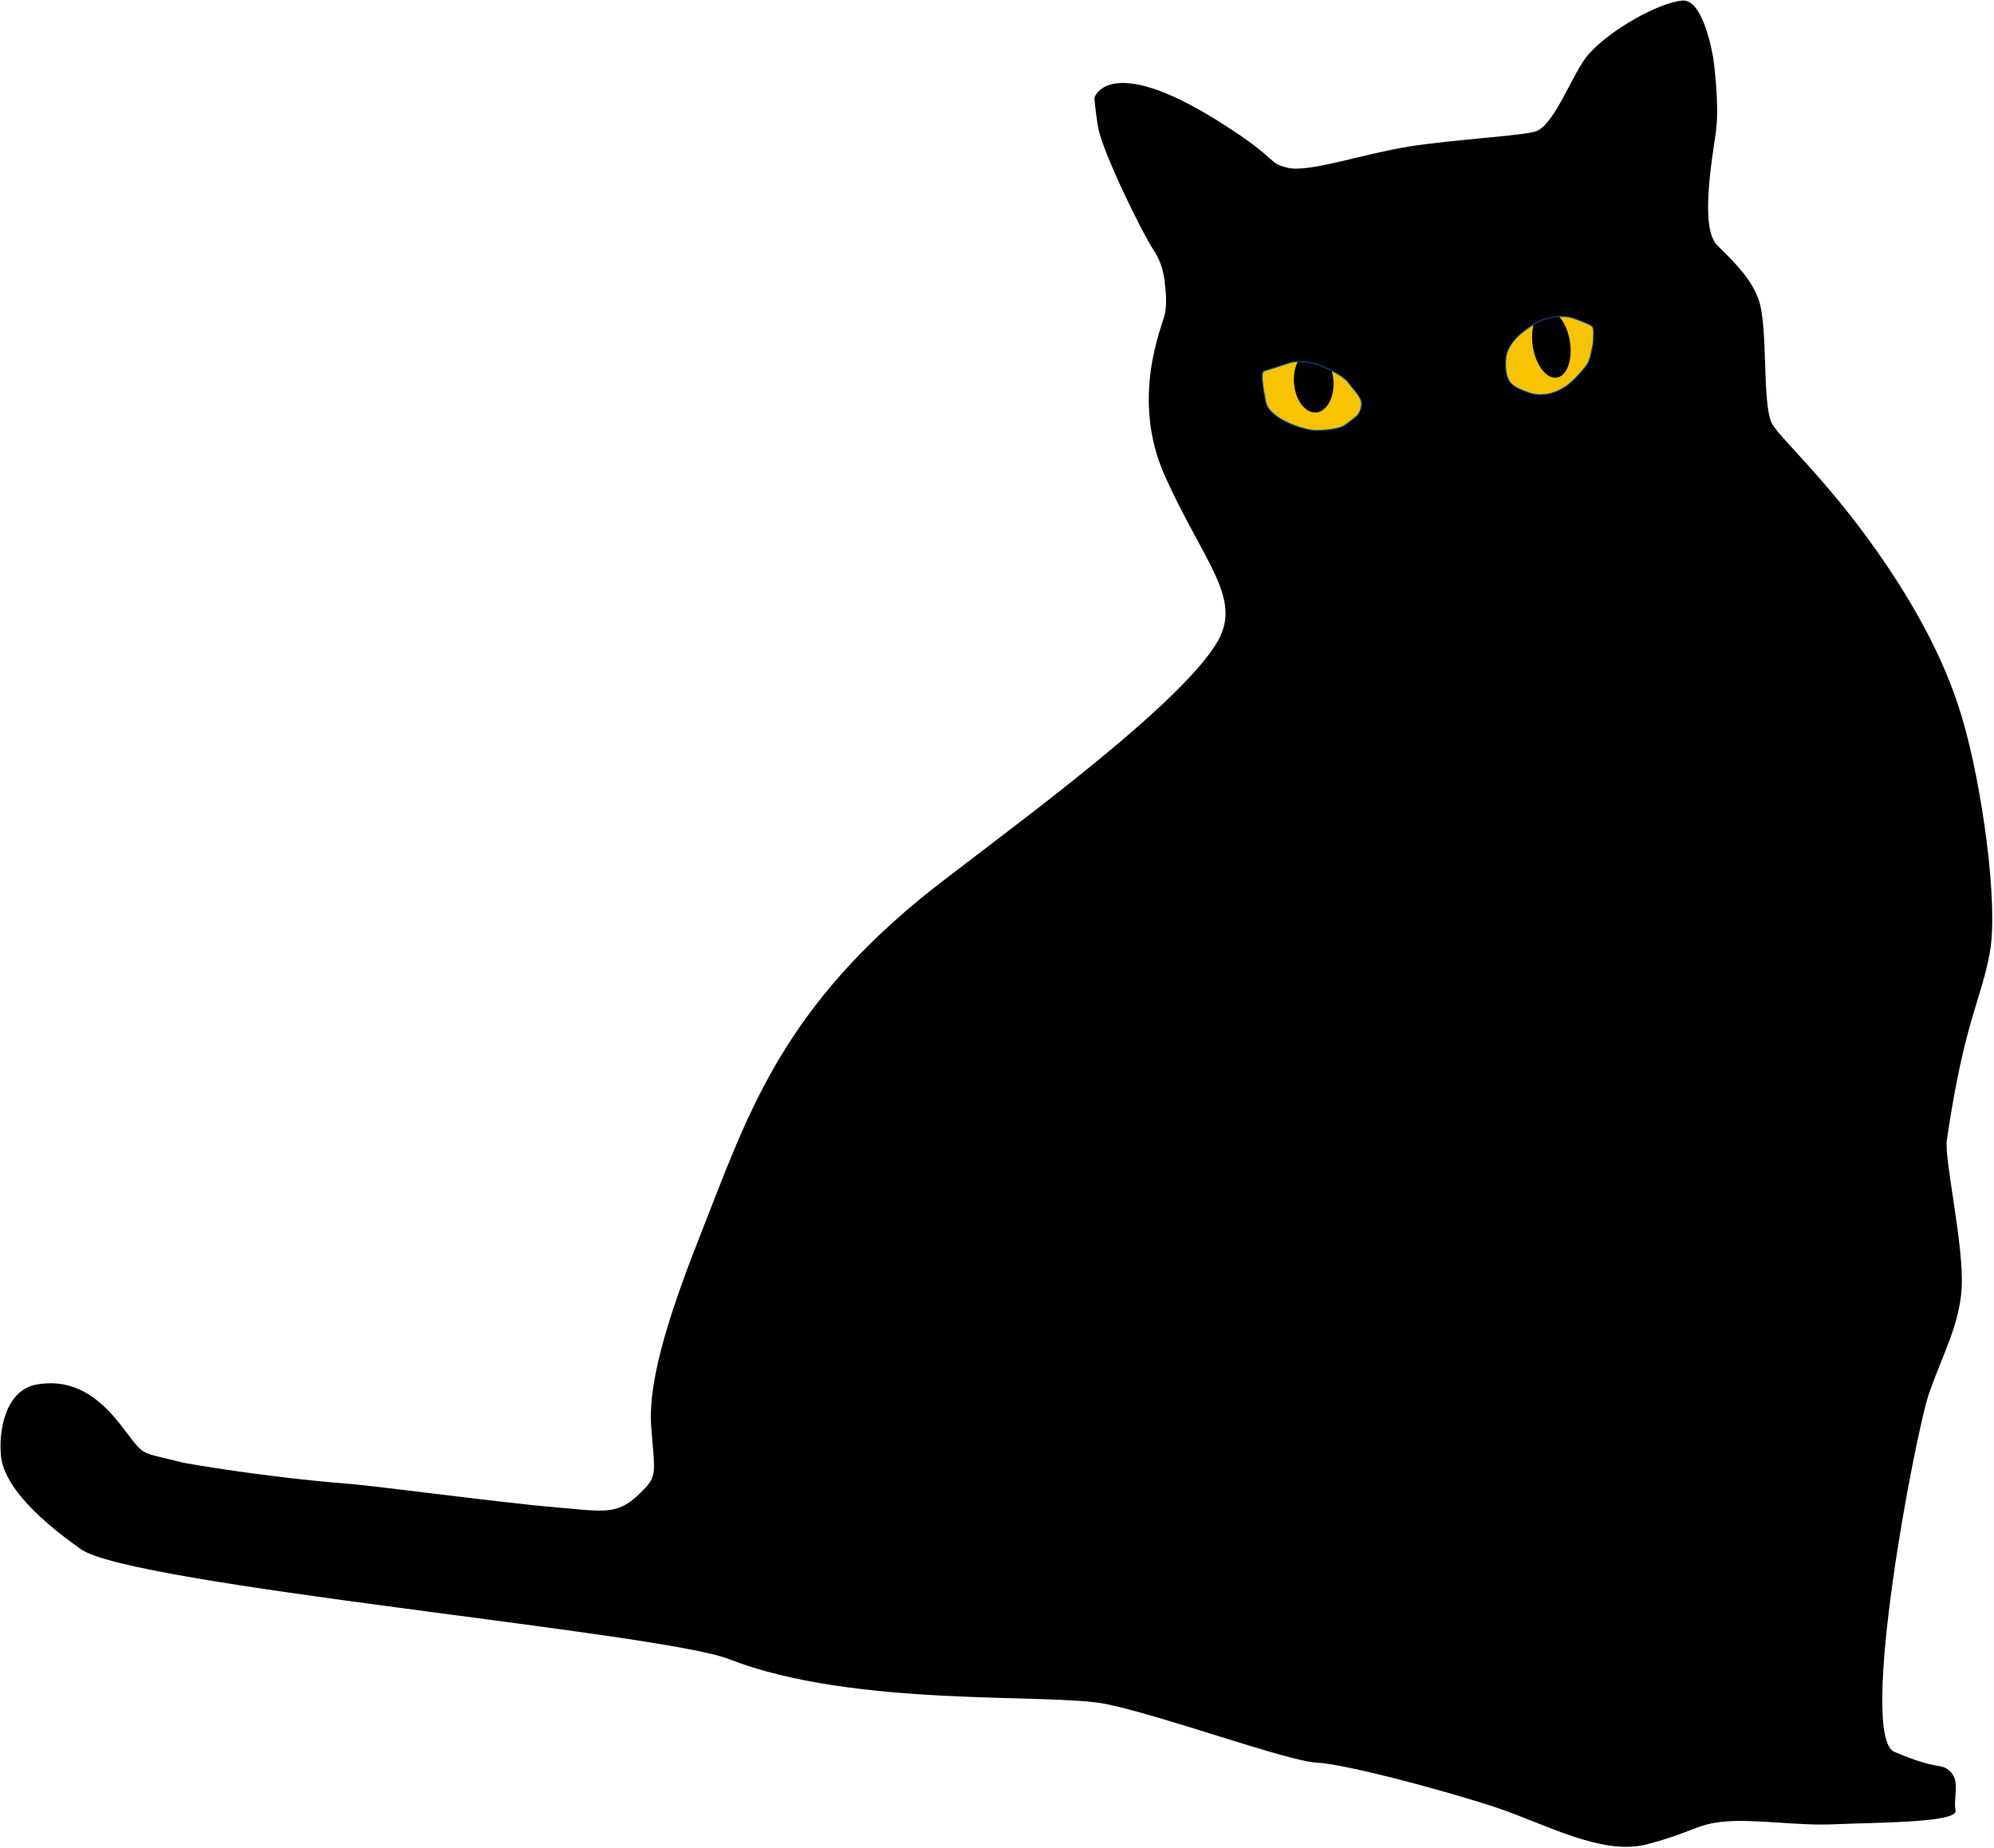
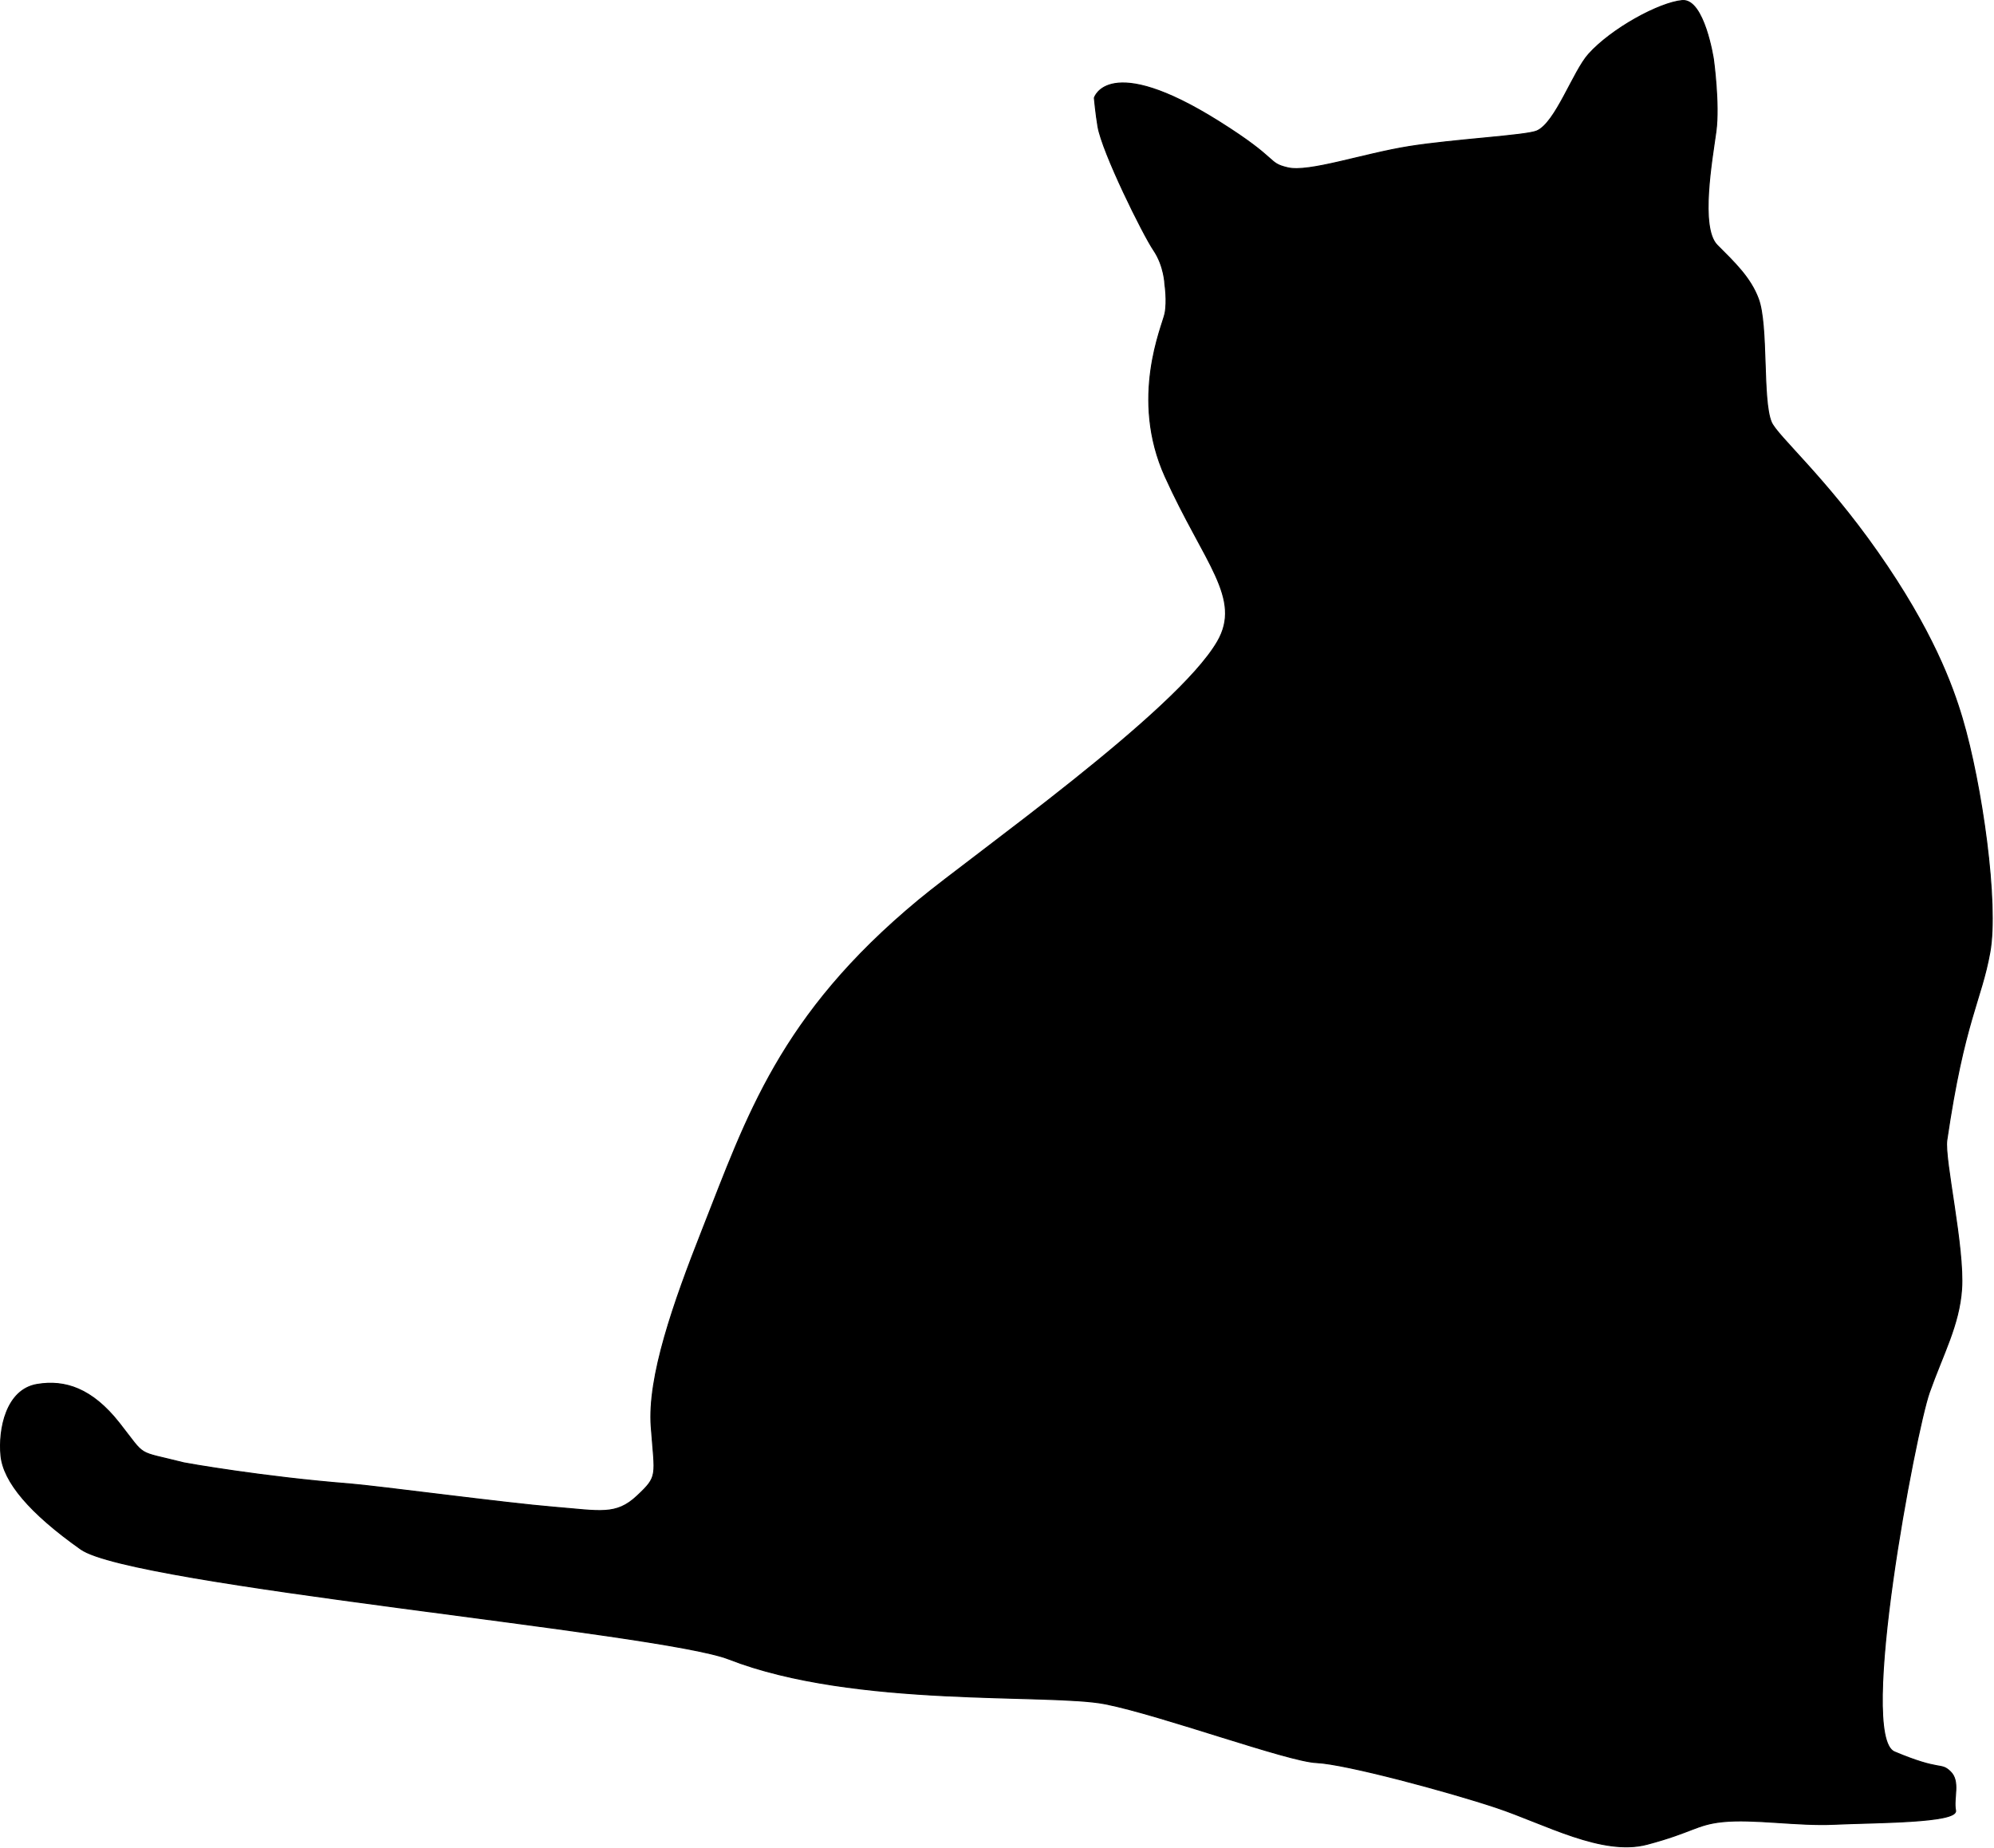
<svg xmlns="http://www.w3.org/2000/svg" width="100%" height="100%" viewBox="0 0 1487 1378" version="1.1" xml:space="preserve" style="fill-rule:evenodd;clip-rule:evenodd;stroke-linecap:round;stroke-linejoin:round;stroke-miterlimit:1.5;">
  <g>
-     <path d="M816.083,73.014c-0,-0 10.094,-34.37 92.946,17.618c45.872,28.784 35.504,30.783 51.328,34.507c15.824,3.723 56.003,-10.371 90.457,-15.868c33.374,-5.324 87.069,-8.101 95.24,-11.593c14.039,-6 27.059,-44.326 38.626,-57.242c17.147,-19.147 52.745,-38.473 69.81,-40.025c16.449,-1.495 23.27,43.748 23.27,43.748c0,-0 4.654,33.509 1.862,53.986c-2.793,20.478 -12.101,71.672 0.93,84.703c13.032,13.031 24.852,24.263 30.717,40.025c7.446,20.012 2.692,75.519 9.673,91.963c4.371,10.297 39.649,40.436 79.145,96.763c40.951,58.403 55.872,99.353 63.226,124.096c14.672,49.37 27.13,138.111 20.614,174.413c-6.515,36.301 -19.017,50.942 -32.107,140.125c-2.087,14.22 13.183,79.858 11.012,111.219c-1.857,26.808 -13.804,48.093 -24.043,76.948c-10.239,28.855 -53.682,256.425 -26.063,268.071c35.162,14.826 34.258,7.59 41.678,14.706c7.601,7.292 2.07,19.733 3.932,29.041c1.861,9.308 -61.278,8.843 -90.288,10.239c-27.899,1.343 -60.502,-4.344 -83.772,-1.861c-19.326,2.061 -22.34,7.832 -55.848,16.754c-33.509,8.922 -76.326,-15.279 -112.627,-27.379c-36.302,-12.101 -112.627,-32.579 -134.036,-33.509c-21.408,-0.931 -115.419,-35.371 -157.305,-43.748c-41.886,-8.377 -187.017,3.195 -281.102,-33.509c-51.052,-19.915 -444.923,-54.917 -483.086,-81.91c-38.163,-26.994 -57.709,-50.264 -59.571,-69.81c-1.862,-19.547 3.875,-49.204 26.993,-53.056c20.733,-3.454 40.887,2.937 61.365,28.999c20.477,26.063 11.708,20.258 48.078,29.484c1.416,0.359 59.426,10.647 123.797,15.723c19.684,1.553 117.648,14.546 152.088,17.339c34.44,2.792 46.306,6.515 62.13,-8.378c15.823,-14.892 13.289,-14.288 10.496,-51.52c-2.792,-37.232 16.43,-92.001 38.163,-147.066c33.137,-83.959 57.445,-159.726 161.269,-245.732c40.958,-33.929 192.139,-140.05 222.784,-192.676c18.854,-32.377 -9.694,-58.531 -38.915,-123.081c-26.528,-58.602 -2.04,-112.411 -0.178,-121.719c1.861,-9.308 -0.049,-21.677 -0.049,-21.677c-0,0 -0.382,-13.725 -8.388,-25.544c-8.006,-11.819 -38.303,-73.033 -41.557,-92.264c-1.602,-9.465 -2.694,-21.303 -2.694,-21.303" />
-     <g>
-       <path d="M1123.01,266.575c0.594,-5.33 3.599,-9.866 7.022,-13.896c4.067,-4.787 13.081,-10.599 17.69,-13.111c0.561,-0.305 15.089,-6.611 27.258,-1.731c4.244,1.702 10.033,3.546 12.371,5.546c1.264,1.08 1.035,4.967 1.035,7.489c-0,2.736 -0.35,6.014 -1.035,8.925c-0.833,3.539 -1.55,8.78 -3.965,12.31c-3.203,4.682 -10.918,12.79 -15.25,15.783c-10.673,7.372 -20.941,7.367 -26.804,5.379c-5.549,-1.88 -12.999,-4.38 -15.897,-9.167c-2.898,-4.787 -3.035,-12.056 -2.425,-17.527Z" style="fill:none;" />
-       <clipPath id="_clip1">
-         <path d="M1123.01,266.575c0.594,-5.33 3.599,-9.866 7.022,-13.896c4.067,-4.787 13.081,-10.599 17.69,-13.111c0.561,-0.305 15.089,-6.611 27.258,-1.731c4.244,1.702 10.033,3.546 12.371,5.546c1.264,1.08 1.035,4.967 1.035,7.489c-0,2.736 -0.35,6.014 -1.035,8.925c-0.833,3.539 -1.55,8.78 -3.965,12.31c-3.203,4.682 -10.918,12.79 -15.25,15.783c-10.673,7.372 -20.941,7.367 -26.804,5.379c-5.549,-1.88 -12.999,-4.38 -15.897,-9.167c-2.898,-4.787 -3.035,-12.056 -2.425,-17.527Z" />
-       </clipPath>
-       <g clip-path="url(#_clip1)">
-         <path d="M1143.94,225.269c21.773,-6.087 43.753,4.362 49.053,23.32c5.3,18.957 -8.074,39.29 -29.847,45.377c-21.774,6.087 -43.754,-4.362 -49.053,-23.319c-5.3,-18.958 8.074,-39.291 29.847,-45.378Z" style="fill:#e6e6e6;" />
-         <path d="M1143.64,225.354c23.842,-6.666 47.501,3.314 52.801,22.271c5.3,18.957 -9.754,39.76 -33.596,46.425c-23.842,6.665 -47.501,-3.314 -52.801,-22.271c-5.3,-18.958 9.754,-39.76 33.596,-46.425Z" style="fill:#f7c303;" />
-         <path d="M1152.73,231.493c7.595,-1.266 15.632,8.931 17.936,22.757c2.305,13.825 -1.991,26.078 -9.586,27.344c-7.595,1.266 -15.632,-8.931 -17.936,-22.757c-2.305,-13.826 1.991,-26.079 9.586,-27.344Z" />
-       </g>
-       <path d="M1123.01,266.575c0.594,-5.33 3.599,-9.866 7.022,-13.896c4.067,-4.787 13.081,-10.599 17.69,-13.111c0.561,-0.305 15.089,-6.611 27.258,-1.731c4.244,1.702 10.033,3.546 12.371,5.546c1.264,1.08 1.035,4.967 1.035,7.489c-0,2.736 -0.35,6.014 -1.035,8.925c-0.833,3.539 -1.55,8.78 -3.965,12.31c-3.203,4.682 -10.918,12.79 -15.25,15.783c-10.673,7.372 -20.941,7.367 -26.804,5.379c-5.549,-1.88 -12.999,-4.38 -15.897,-9.167c-2.898,-4.787 -3.035,-12.056 -2.425,-17.527Z" style="fill:none;stroke:#01438c;stroke-width:0.75px;" />
-       <path d="M942.499,276.72c12.012,-3.545 20.076,-6.861 22.843,-7.014c10.495,-0.581 18.467,2.372 20.739,3.373c10.246,4.513 17.405,8.938 19.918,12.737c2.83,4.281 9.096,9.608 9.415,15.051c0,-0 -0.064,6.289 -3.909,9.674c-0.73,0.642 -5.798,4.543 -8.215,6.372c-4.274,3.234 -16.116,4.143 -21.988,4.143c-5.872,0 -17.945,-3.586 -26.235,-8.631c-5.714,-3.478 -10.244,-7.826 -11.119,-12.43c-0.874,-4.603 -4.616,-22.34 -1.449,-23.275Z" style="fill:#0077fc;" />
-       <clipPath id="_clip2">
-         <path d="M942.499,276.72c12.012,-3.545 20.076,-6.861 22.843,-7.014c10.495,-0.581 18.467,2.372 20.739,3.373c10.246,4.513 17.405,8.938 19.918,12.737c2.83,4.281 9.096,9.608 9.415,15.051c0,-0 -0.064,6.289 -3.909,9.674c-0.73,0.642 -5.798,4.543 -8.215,6.372c-4.274,3.234 -16.116,4.143 -21.988,4.143c-5.872,0 -17.945,-3.586 -26.235,-8.631c-5.714,-3.478 -10.244,-7.826 -11.119,-12.43c-0.874,-4.603 -4.616,-22.34 -1.449,-23.275Z" />
-       </clipPath>
-       <g clip-path="url(#_clip2)">
-         <ellipse cx="975.983" cy="294.301" rx="43.823" ry="36.21" style="fill:#e6e6e6;" />
-         <ellipse cx="979.789" cy="291.958" rx="47.005" ry="36.21" style="fill:#f7c303;" />
-         <path d="M977.947,261.67c8.111,-0.616 15.478,9.176 16.44,21.852c0.963,12.676 -4.84,23.468 -12.951,24.084c-8.111,0.616 -15.477,-9.176 -16.44,-21.852c-0.962,-12.676 4.841,-23.468 12.951,-24.084Z" />
-       </g>
-       <path d="M942.499,276.72c12.012,-3.545 20.076,-6.861 22.843,-7.014c10.495,-0.581 18.467,2.372 20.739,3.373c10.246,4.513 17.405,8.938 19.918,12.737c2.83,4.281 9.096,9.608 9.415,15.051c0,-0 -0.064,6.289 -3.909,9.674c-0.73,0.642 -5.798,4.543 -8.215,6.372c-4.274,3.234 -16.116,4.143 -21.988,4.143c-5.872,0 -17.945,-3.586 -26.235,-8.631c-5.714,-3.478 -10.244,-7.826 -11.119,-12.43c-0.874,-4.603 -4.616,-22.34 -1.449,-23.275Z" style="fill:none;stroke:#01438c;stroke-width:0.75px;" />
-     </g>
+     <path d="M816.083,73.014c-0,-0 10.094,-34.37 92.946,17.618c45.872,28.784 35.504,30.783 51.328,34.507c15.824,3.723 56.003,-10.371 90.457,-15.868c33.374,-5.324 87.069,-8.101 95.24,-11.593c14.039,-6 27.059,-44.326 38.626,-57.242c17.147,-19.147 52.745,-38.473 69.81,-40.025c16.449,-1.495 23.27,43.748 23.27,43.748c0,-0 4.654,33.509 1.862,53.986c-2.793,20.478 -12.101,71.672 0.93,84.703c13.032,13.031 24.852,24.263 30.717,40.025c7.446,20.012 2.692,75.519 9.673,91.963c4.371,10.297 39.649,40.436 79.145,96.763c40.951,58.403 55.872,99.353 63.226,124.096c14.672,49.37 27.13,138.111 20.614,174.413c-6.515,36.301 -19.017,50.942 -32.107,140.125c-2.087,14.22 13.183,79.858 11.012,111.219c-1.857,26.808 -13.804,48.093 -24.043,76.948c-10.239,28.855 -53.682,256.425 -26.063,268.071c35.162,14.826 34.258,7.59 41.678,14.706c7.601,7.292 2.07,19.733 3.932,29.041c1.861,9.308 -61.278,8.843 -90.288,10.239c-27.899,1.343 -60.502,-4.344 -83.772,-1.861c-19.326,2.061 -22.34,7.832 -55.848,16.754c-33.509,8.922 -76.326,-15.279 -112.627,-27.379c-36.302,-12.101 -112.627,-32.579 -134.036,-33.509c-21.408,-0.931 -115.419,-35.371 -157.305,-43.748c-41.886,-8.377 -187.017,3.195 -281.102,-33.509c-51.052,-19.915 -444.923,-54.917 -483.086,-81.91c-38.163,-26.994 -57.709,-50.264 -59.571,-69.81c-1.862,-19.547 3.875,-49.204 26.993,-53.056c20.733,-3.454 40.887,2.937 61.365,28.999c20.477,26.063 11.708,20.258 48.078,29.484c1.416,0.359 59.426,10.647 123.797,15.723c19.684,1.553 117.648,14.546 152.088,17.339c34.44,2.792 46.306,6.515 62.13,-8.378c15.823,-14.892 13.289,-14.288 10.496,-51.52c-2.792,-37.232 16.43,-92.001 38.163,-147.066c33.137,-83.959 57.445,-159.726 161.269,-245.732c40.958,-33.929 192.139,-140.05 222.784,-192.676c18.854,-32.377 -9.694,-58.531 -38.915,-123.081c-26.528,-58.602 -2.04,-112.411 -0.178,-121.719c1.861,-9.308 -0.049,-21.677 -0.049,-21.677c-0,0 -0.382,-13.725 -8.388,-25.544c-8.006,-11.819 -38.303,-73.033 -41.557,-92.264c-1.602,-9.465 -2.694,-21.303 -2.694,-21.303" style="stroke:#000;stroke-width:0.75px;" />
  </g>
</svg>
